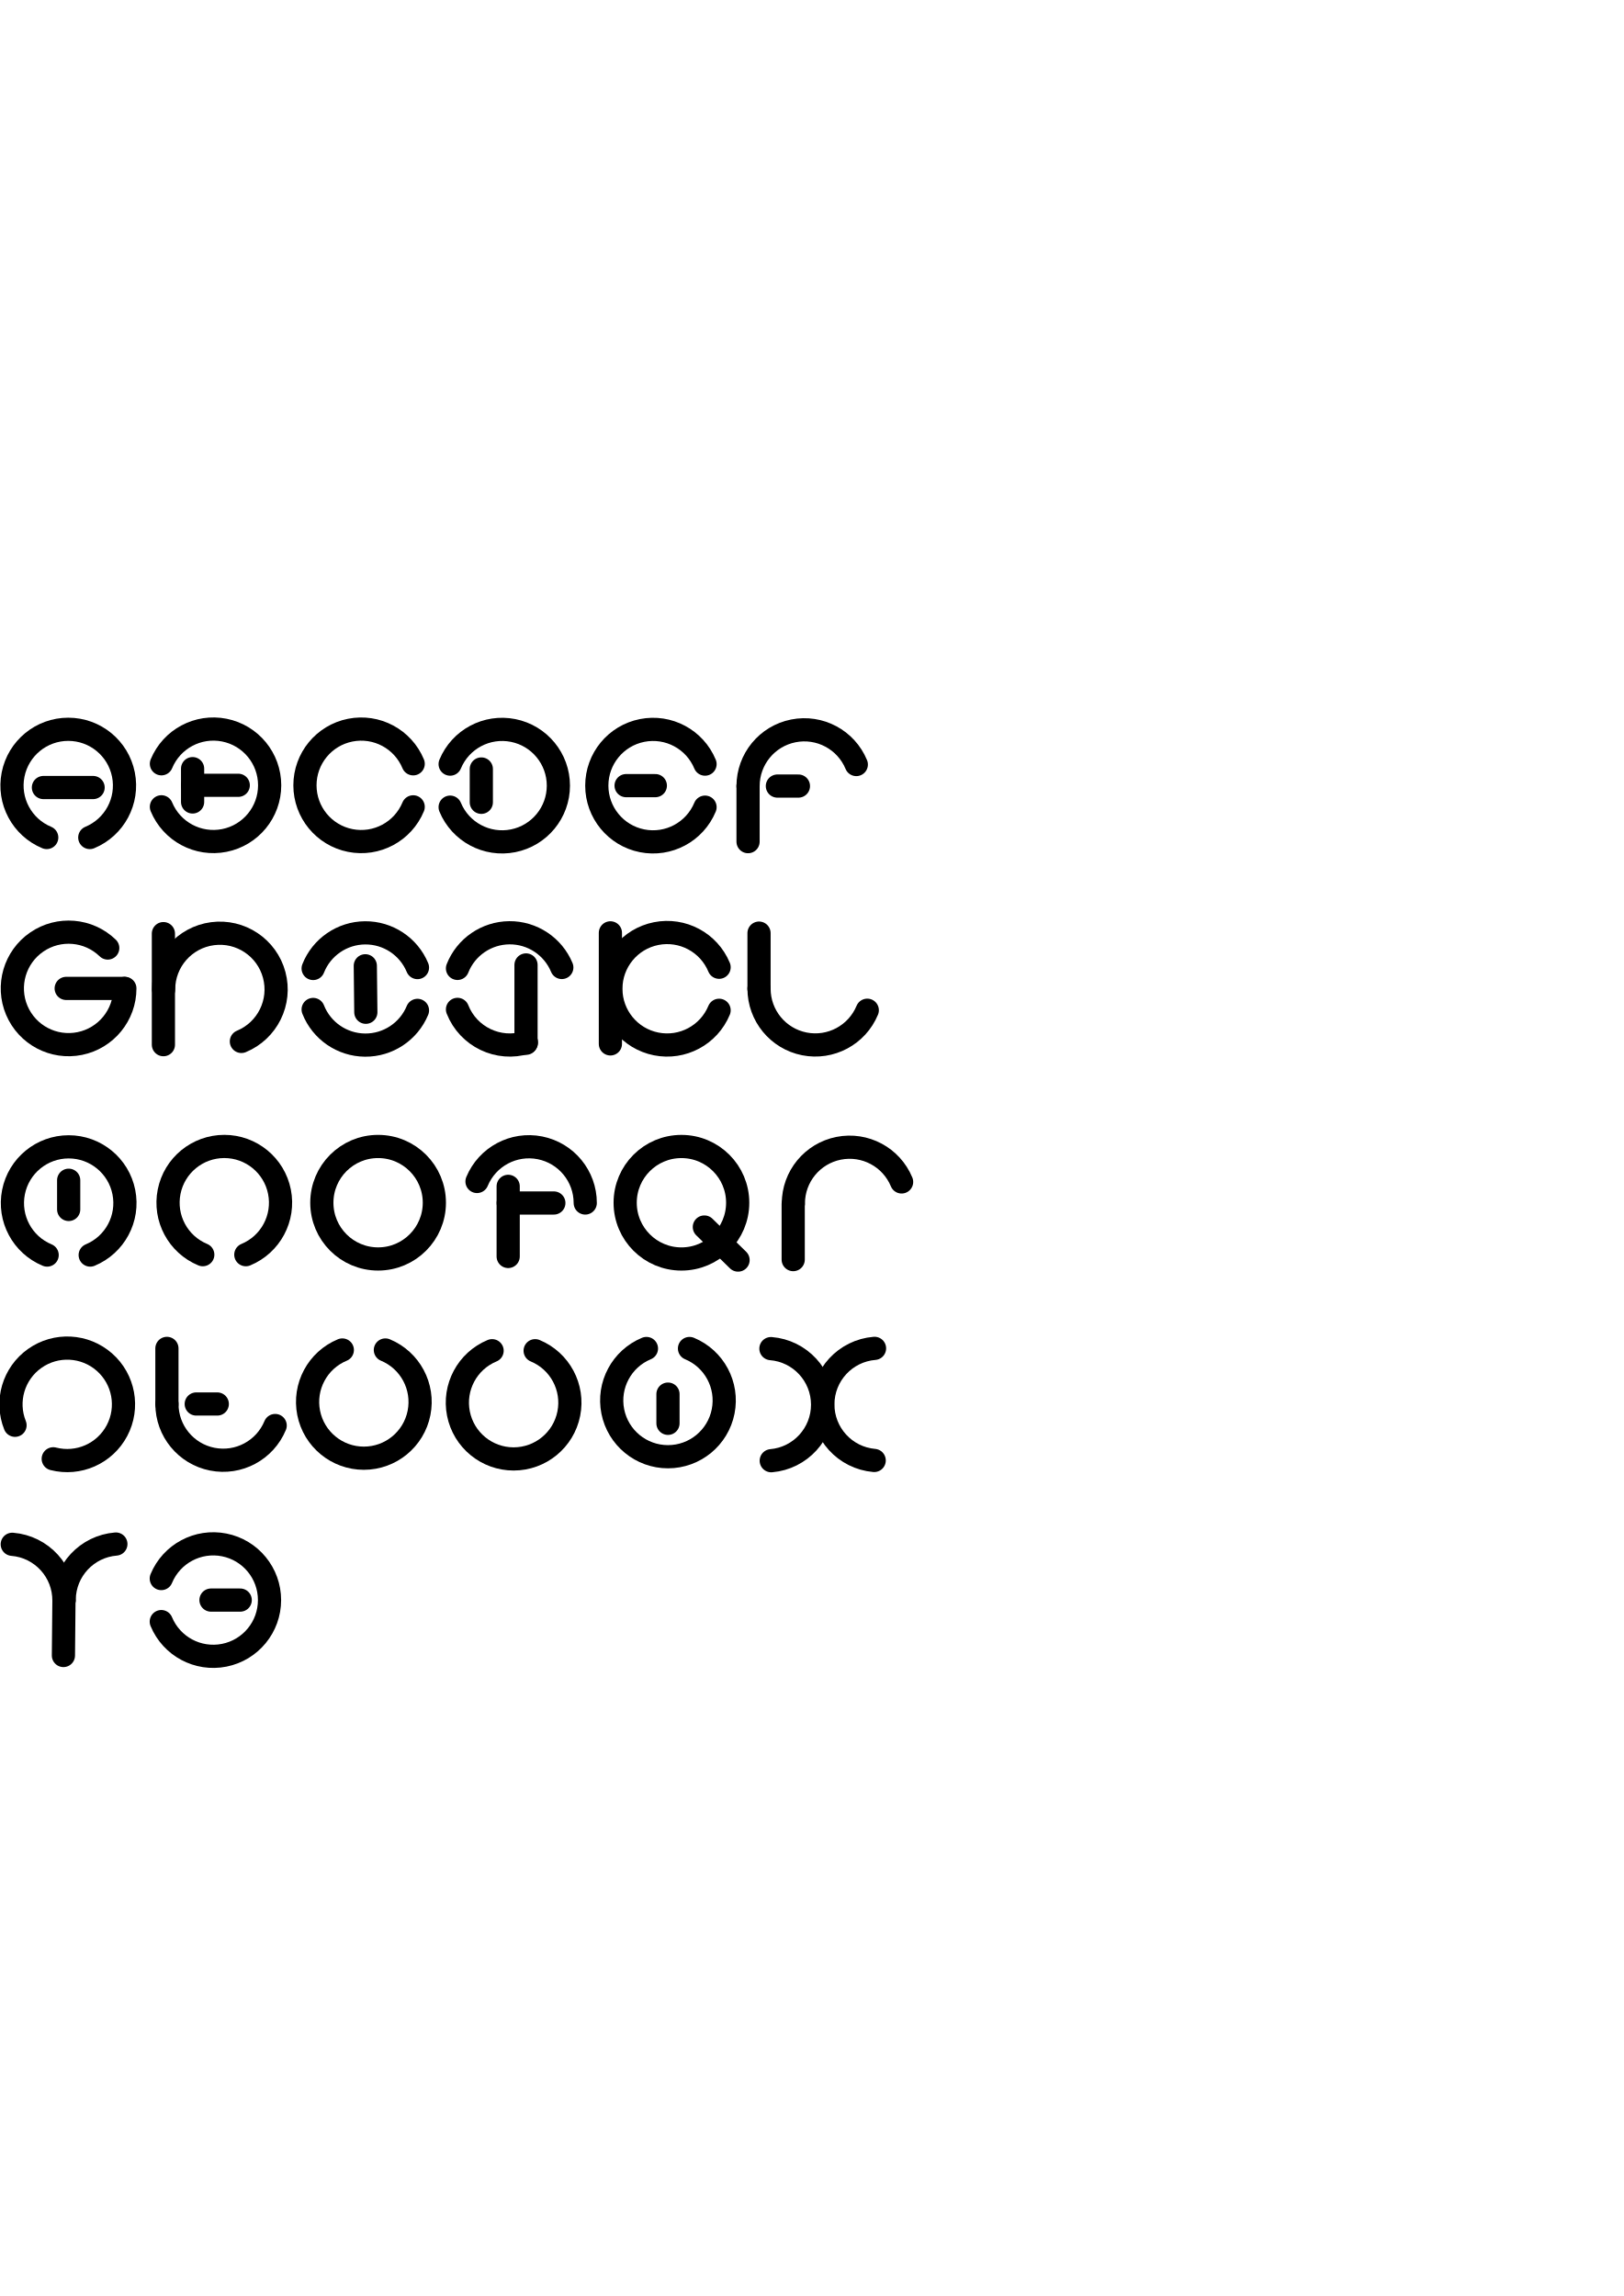
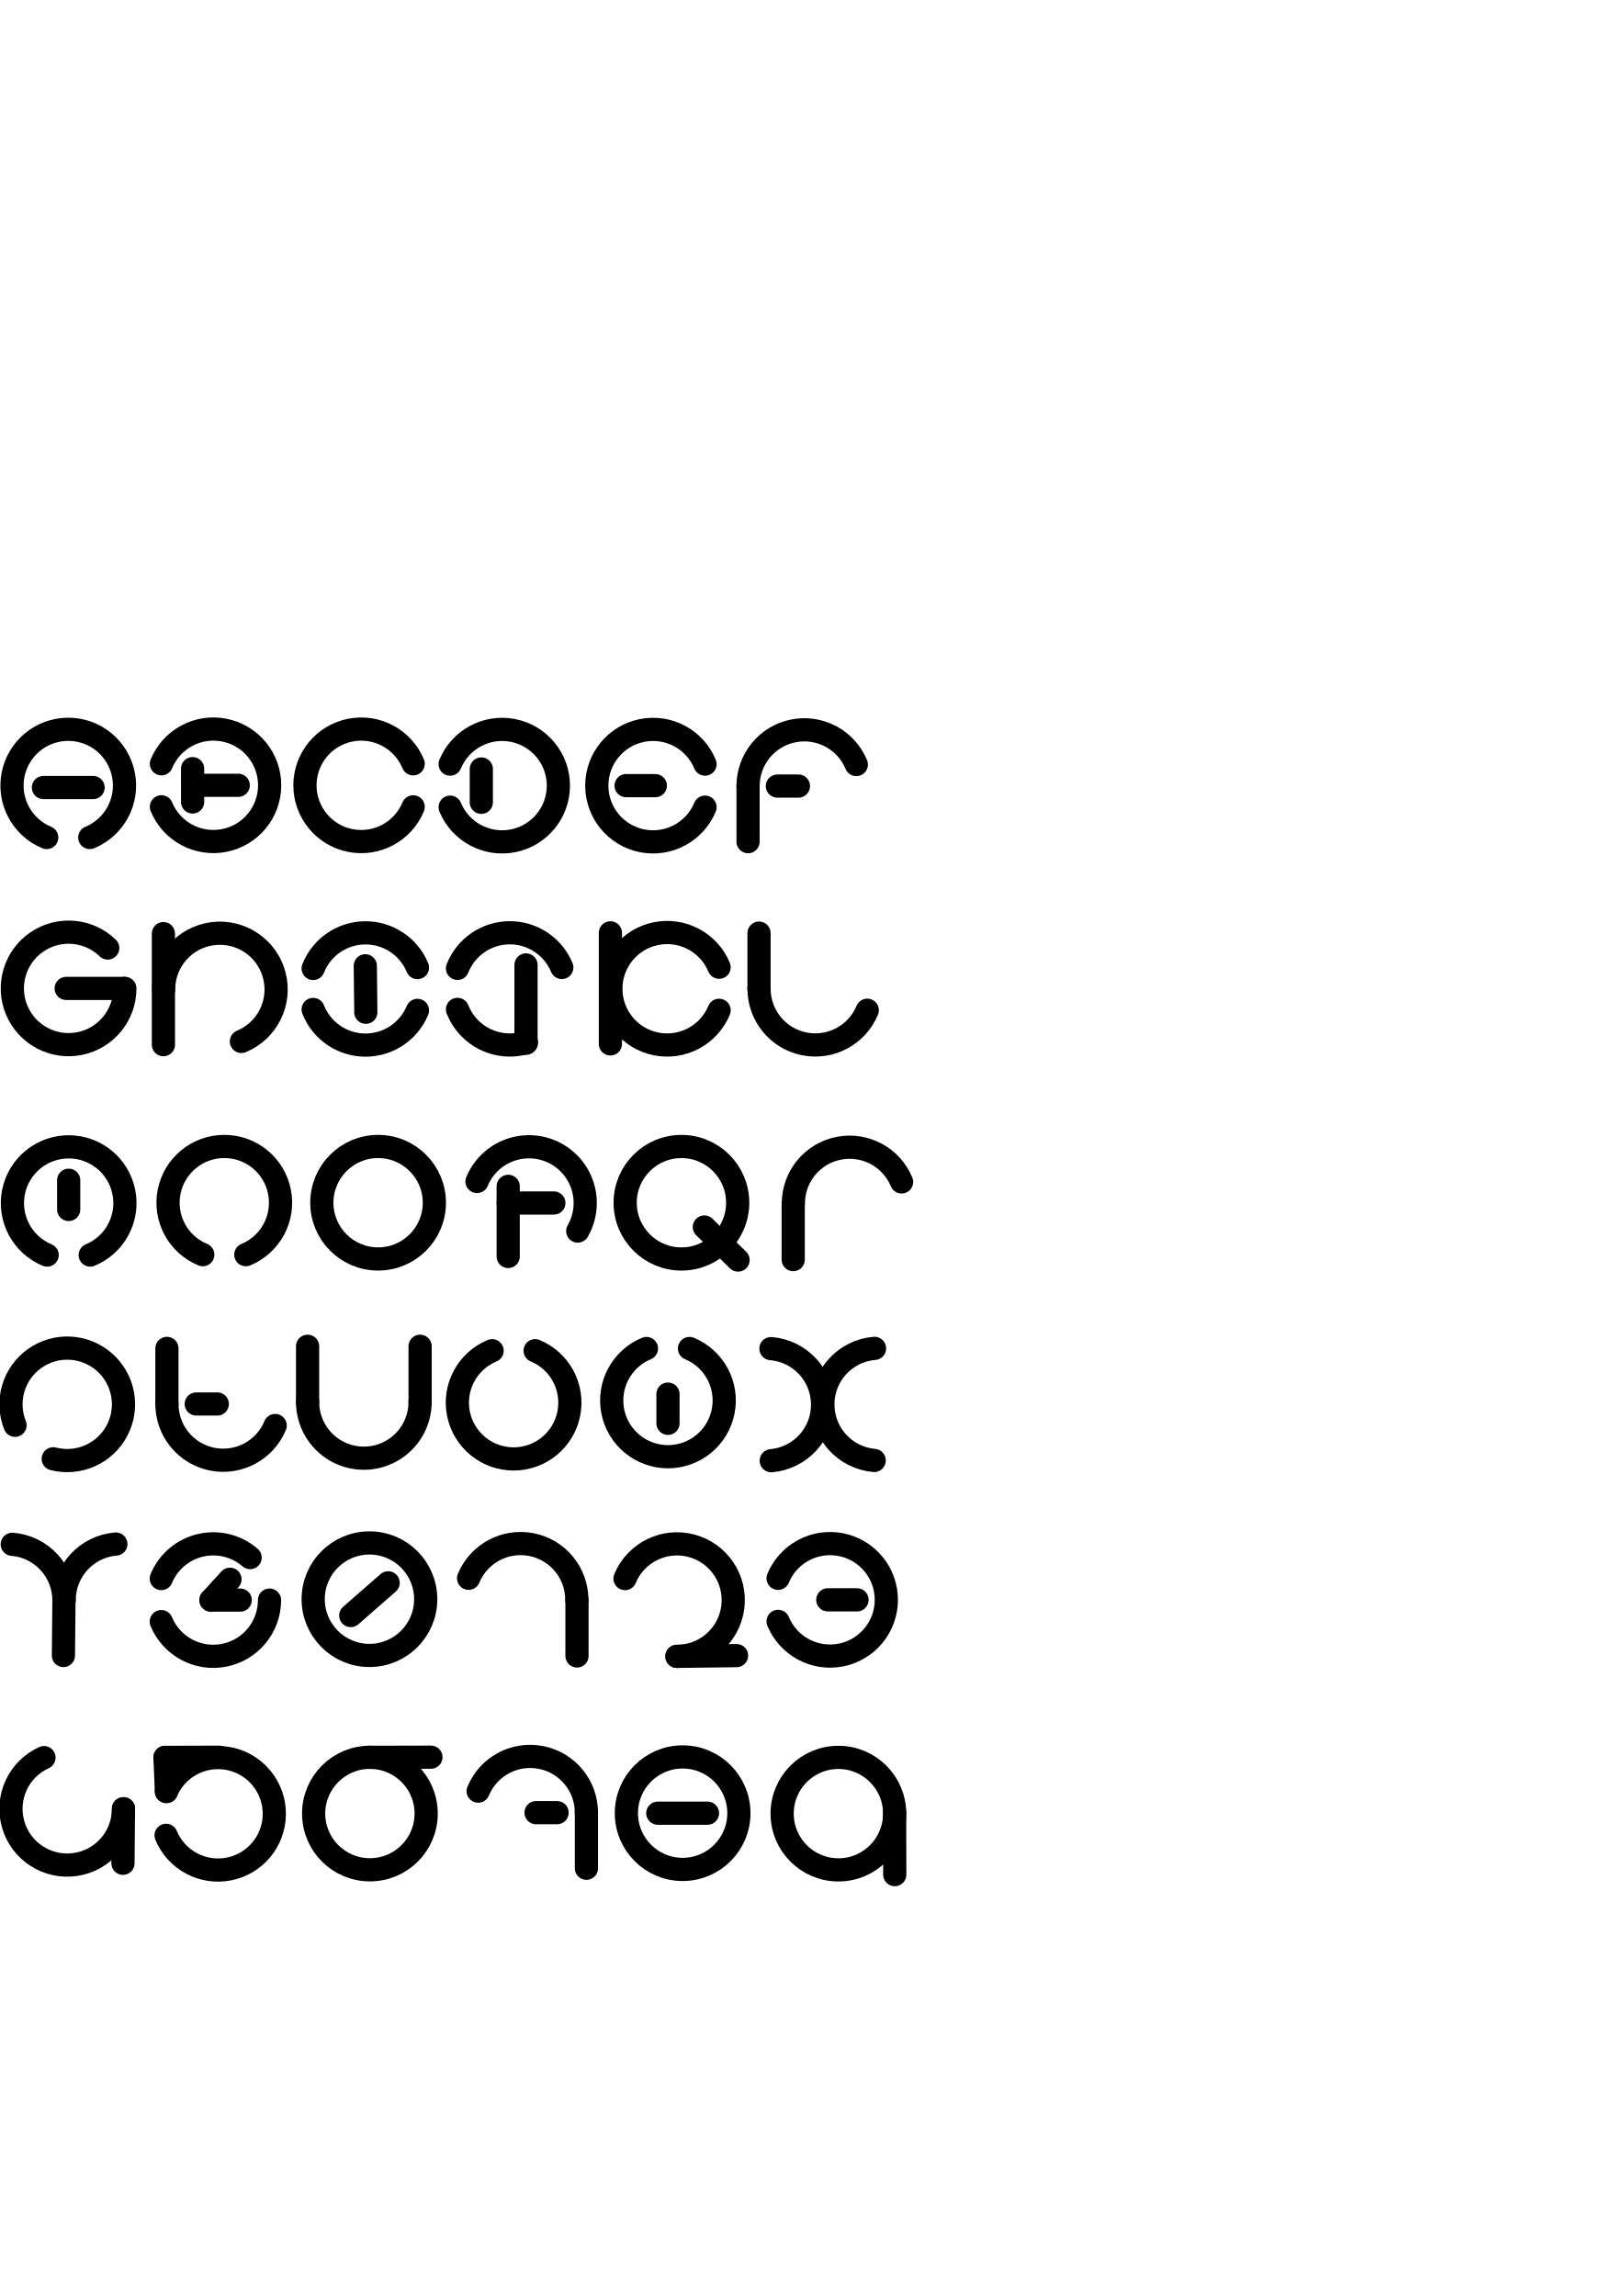
<svg xmlns="http://www.w3.org/2000/svg" width="210mm" height="297mm" viewBox="0 0 210 297" version="1.1" id="svg8">
  <defs id="defs2" />
  <g id="layer1">
    <path id="path12" style="fill:none;stroke:#000000;stroke-width:3;stroke-linecap:round;stroke-linejoin:round;stroke-miterlimit:4;stroke-dasharray:none;stroke-opacity:1" d="m 108.337,-6.044 a 7.276,7.276 0 0 1 -8.142,4.352 7.276,7.276 0 0 1 -5.857,-7.136 7.276,7.276 0 0 1 5.857,-7.136 7.276,7.276 0 0 1 8.142,4.352" transform="rotate(90)" />
    <path style="fill:none;stroke:#000000;stroke-width:3;stroke-linecap:round;stroke-linejoin:miter;stroke-miterlimit:4;stroke-dasharray:none;stroke-opacity:1" d="M 5.616,101.871 H 12.041" id="path4528" />
    <path id="path12-3" style="fill:none;stroke:#000000;stroke-width:3;stroke-linecap:round;stroke-linejoin:round;stroke-miterlimit:4;stroke-dasharray:none;stroke-opacity:1" d="m -20.877,-98.798 a 7.276,7.276 0 0 1 -8.142,4.352 7.276,7.276 0 0 1 -5.857,-7.136 7.276,7.276 0 0 1 5.857,-7.136 7.276,7.276 0 0 1 8.142,4.352" transform="scale(-1)" />
    <path style="fill:none;stroke:#000000;stroke-width:3;stroke-linecap:round;stroke-linejoin:miter;stroke-miterlimit:4;stroke-dasharray:none;stroke-opacity:1" d="m 24.918,101.582 h 5.896" id="path4528-2" />
    <path style="fill:none;stroke:#000000;stroke-width:3;stroke-linecap:round;stroke-linejoin:miter;stroke-miterlimit:4;stroke-dasharray:none;stroke-opacity:1" d="m 24.909,99.428 v 4.309" id="path4528-2-3" />
    <path id="path12-3-6" style="fill:none;stroke:#000000;stroke-width:3;stroke-linecap:round;stroke-linejoin:round;stroke-miterlimit:4;stroke-dasharray:none;stroke-opacity:1" d="m 53.439,-98.802 a 7.276,7.276 0 0 1 -8.142,4.352 7.276,7.276 0 0 1 -5.857,-7.136 7.276,7.276 0 0 1 5.857,-7.136 7.276,7.276 0 0 1 8.142,4.352" transform="scale(1,-1)" />
    <path id="path12-3-2" style="fill:none;stroke:#000000;stroke-width:3;stroke-linecap:round;stroke-linejoin:round;stroke-miterlimit:4;stroke-dasharray:none;stroke-opacity:1" d="m -58.219,-98.842 a 7.276,7.276 0 0 1 -8.142,4.352 7.276,7.276 0 0 1 -5.857,-7.136 7.276,7.276 0 0 1 5.857,-7.136 7.276,7.276 0 0 1 8.142,4.352" transform="scale(-1)" />
    <path style="fill:none;stroke:#000000;stroke-width:3;stroke-linecap:round;stroke-linejoin:miter;stroke-miterlimit:4;stroke-dasharray:none;stroke-opacity:1" d="m 62.251,99.472 v 4.309" id="path4528-2-3-2" />
    <path id="path12-3-6-8" style="fill:none;stroke:#000000;stroke-width:3;stroke-linecap:round;stroke-linejoin:round;stroke-miterlimit:4;stroke-dasharray:none;stroke-opacity:1" d="m 91.185,-98.842 a 7.276,7.276 0 0 1 -8.142,4.352 7.276,7.276 0 0 1 -5.857,-7.136 7.276,7.276 0 0 1 5.857,-7.136 7.276,7.276 0 0 1 8.142,4.352" transform="scale(1,-1)" />
    <path style="fill:none;stroke:#000000;stroke-width:3;stroke-linecap:round;stroke-linejoin:miter;stroke-miterlimit:4;stroke-dasharray:none;stroke-opacity:1" d="m 80.977,101.626 h 3.78" id="path4528-3" />
    <path id="path12-3-6-8-7" style="fill:none;stroke:#000000;stroke-width:3;stroke-linecap:round;stroke-linejoin:round;stroke-miterlimit:4;stroke-dasharray:none;stroke-opacity:1" d="m 110.749,-98.896 a 7.276,7.276 0 0 1 -8.142,4.352 7.276,7.276 0 0 1 -5.857,-7.136" transform="scale(1,-1)" />
    <path style="fill:none;stroke:#000000;stroke-width:3;stroke-linecap:round;stroke-linejoin:miter;stroke-miterlimit:4;stroke-dasharray:none;stroke-opacity:1" d="m 100.542,101.681 h 2.721" id="path4528-3-7" />
    <path style="fill:none;stroke:#000000;stroke-width:3;stroke-linecap:round;stroke-linejoin:miter;stroke-miterlimit:4;stroke-dasharray:none;stroke-opacity:1" d="m 96.749,101.681 v 7.191" id="path4528-3-7-6" />
    <path id="path12-3-6-8-6" style="fill:none;stroke:#000000;stroke-width:3;stroke-linecap:round;stroke-linejoin:round;stroke-miterlimit:4;stroke-dasharray:none;stroke-opacity:1" d="m 13.935,-122.631 a 7.276,7.276 0 0 1 -9.177,0.777 7.276,7.276 0 0 1 -2.587,-8.839 7.276,7.276 0 0 1 8.148,-4.293 7.276,7.276 0 0 1 5.829,7.131" transform="scale(1,-1)" />
    <path style="fill:none;stroke:#000000;stroke-width:3;stroke-linecap:round;stroke-linejoin:miter;stroke-miterlimit:4;stroke-dasharray:none;stroke-opacity:1" d="M 8.561,127.856 H 16.045" id="path4528-3-3" />
    <path id="path12-3-6-0" style="fill:none;stroke:#000000;stroke-width:3;stroke-linecap:round;stroke-linejoin:round;stroke-miterlimit:4;stroke-dasharray:none;stroke-opacity:1" d="m 134.714,31.22 a 7.276,7.276 0 0 1 -8.605,4.244 7.276,7.276 0 0 1 -5.331,-7.978 7.276,7.276 0 0 1 7.214,-6.326" transform="matrix(0,1,1,0,0,0)" />
    <path style="fill:none;stroke:#000000;stroke-width:3;stroke-linecap:round;stroke-linejoin:miter;stroke-miterlimit:4;stroke-dasharray:none;stroke-opacity:1" d="m 21.134,120.77 v 14.363" id="path4528-2-3-2-8-2" />
    <path id="path12-3-6-1" style="fill:none;stroke:#000000;stroke-width:3;stroke-linecap:round;stroke-linejoin:round;stroke-miterlimit:4;stroke-dasharray:none;stroke-opacity:1" d="m 53.993,-125.16 a 7.276,7.276 0 0 1 -6.786,4.491 7.276,7.276 0 0 1 -6.706,-4.609" transform="scale(1,-1)" />
    <path style="fill:none;stroke:#000000;stroke-width:3;stroke-linecap:round;stroke-linejoin:miter;stroke-miterlimit:4;stroke-dasharray:none;stroke-opacity:1" d="m 47.247,124.93 0.067,6.011" id="path4528-2-3-2-8" />
    <path id="path12-3-6-1-3" style="fill:none;stroke:#000000;stroke-width:3;stroke-linecap:round;stroke-linejoin:round;stroke-miterlimit:4;stroke-dasharray:none;stroke-opacity:1" d="m 53.993,130.699 a 7.276,7.276 0 0 1 -6.786,4.491 7.276,7.276 0 0 1 -6.706,-4.609" />
    <path id="path12-3-6-1-31" style="fill:none;stroke:#000000;stroke-width:3;stroke-linecap:round;stroke-linejoin:round;stroke-miterlimit:4;stroke-dasharray:none;stroke-opacity:1" d="m 72.661,-125.149 a 7.276,7.276 0 0 1 -6.786,4.491 7.276,7.276 0 0 1 -6.706,-4.609" transform="scale(1,-1)" />
    <path style="fill:none;stroke:#000000;stroke-width:3;stroke-linecap:round;stroke-linejoin:miter;stroke-miterlimit:4;stroke-dasharray:none;stroke-opacity:1" d="m 68.032,124.821 v 10.13" id="path4528-2-3-2-8-5" />
    <path id="path12-3-6-1-3-8" style="fill:none;stroke:#000000;stroke-width:3;stroke-linecap:round;stroke-linejoin:round;stroke-miterlimit:4;stroke-dasharray:none;stroke-opacity:1" d="M 68.092,134.853 A 7.276,7.276 0 0 1 59.169,130.57" />
    <path id="path12-3-6-8-68" style="fill:none;stroke:#000000;stroke-width:3;stroke-linecap:round;stroke-linejoin:round;stroke-miterlimit:4;stroke-dasharray:none;stroke-opacity:1" d="m 93.004,-125.118 a 7.276,7.276 0 0 1 -8.142,4.352 7.276,7.276 0 0 1 -5.857,-7.136 7.276,7.276 0 0 1 5.857,-7.136 7.276,7.276 0 0 1 8.142,4.352" transform="scale(1,-1)" />
    <path style="fill:none;stroke:#000000;stroke-width:3;stroke-linecap:round;stroke-linejoin:miter;stroke-miterlimit:4;stroke-dasharray:none;stroke-opacity:1" d="m 78.945,120.67 v 14.363" id="path4528-2-3-2-8-26" />
    <path id="path12-3-6-8-7-5" style="fill:none;stroke:#000000;stroke-width:3;stroke-linecap:round;stroke-linejoin:round;stroke-miterlimit:4;stroke-dasharray:none;stroke-opacity:1" d="m 112.168,130.679 a 7.276,7.276 0 0 1 -8.142,4.352 7.276,7.276 0 0 1 -5.857,-7.136" />
    <path style="fill:none;stroke:#000000;stroke-width:3;stroke-linecap:round;stroke-linejoin:miter;stroke-miterlimit:4;stroke-dasharray:none;stroke-opacity:1" d="m 98.168,127.895 v -7.191" id="path4528-3-7-6-2" />
    <path id="path12-30" style="fill:none;stroke:#000000;stroke-width:3;stroke-linecap:round;stroke-linejoin:round;stroke-miterlimit:4;stroke-dasharray:none;stroke-opacity:1" d="m 162.348,-6.098 a 7.276,7.276 0 0 1 -8.142,4.352 7.276,7.276 0 0 1 -5.857,-7.136 7.276,7.276 0 0 1 5.857,-7.136 7.276,7.276 0 0 1 8.142,4.352" transform="rotate(90)" />
    <path style="fill:none;stroke:#000000;stroke-width:3;stroke-linecap:round;stroke-linejoin:miter;stroke-miterlimit:4;stroke-dasharray:none;stroke-opacity:1" d="m 8.882,152.67 v 3.78" id="path4528-6" />
    <path id="path12-30-4" style="fill:none;stroke:#000000;stroke-width:3;stroke-linecap:round;stroke-linejoin:round;stroke-miterlimit:4;stroke-dasharray:none;stroke-opacity:1" d="m 162.299,-26.225 a 7.276,7.276 0 0 1 -8.142,4.352 7.276,7.276 0 0 1 -5.857,-7.136 7.276,7.276 0 0 1 5.857,-7.136 7.276,7.276 0 0 1 8.142,4.352" transform="rotate(90)" />
    <circle id="path12-30-48" style="fill:none;stroke:#000000;stroke-width:3;stroke-linecap:round;stroke-linejoin:round;stroke-miterlimit:4;stroke-dasharray:none;stroke-opacity:1" transform="rotate(90)" cx="155.579" cy="-48.901" r="7.276" />
-     <path id="path12-3-8" style="fill:none;stroke:#000000;stroke-width:3;stroke-linecap:round;stroke-linejoin:round;stroke-miterlimit:4;stroke-dasharray:none;stroke-opacity:1" d="m -61.693,-152.83 a 7.276,7.276 0 0 1 -8.142,4.352 7.276,7.276 0 0 1 -5.857,-7.136" transform="scale(-1)" />
+     <path id="path12-3-8" style="fill:none;stroke:#000000;stroke-width:3;stroke-linecap:round;stroke-linejoin:round;stroke-miterlimit:4;stroke-dasharray:none;stroke-opacity:1" d="m -61.693,-152.83 a 7.276,7.276 0 0 1 -6.085,4.464 7.276,7.276 0 0 1 -6.77,-3.334 7.276,7.276 0 0 1 -0.172,-7.545" transform="scale(-1)" />
    <path style="fill:none;stroke:#000000;stroke-width:3;stroke-linecap:round;stroke-linejoin:miter;stroke-miterlimit:4;stroke-dasharray:none;stroke-opacity:1" d="m 65.735,155.614 h 5.896" id="path4528-2-0" />
    <path style="fill:none;stroke:#000000;stroke-width:3;stroke-linecap:round;stroke-linejoin:miter;stroke-miterlimit:4;stroke-dasharray:none;stroke-opacity:1" d="m 65.725,153.46 v 9.071" id="path4528-2-3-9" />
    <circle id="path12-30-48-2" style="fill:none;stroke:#000000;stroke-width:3;stroke-linecap:round;stroke-linejoin:round;stroke-miterlimit:4;stroke-dasharray:none;stroke-opacity:1" transform="rotate(90)" cx="155.581" cy="-88.132" r="7.276" />
    <path style="fill:none;stroke:#000000;stroke-width:3;stroke-linecap:round;stroke-linejoin:miter;stroke-miterlimit:4;stroke-dasharray:none;stroke-opacity:1" d="m 91.097,158.721 4.36,4.276" id="path4528-2-0-6" />
    <path id="path12-30-4-5" style="fill:none;stroke:#000000;stroke-width:3;stroke-linecap:round;stroke-linejoin:round;stroke-miterlimit:4;stroke-dasharray:none;stroke-opacity:1" d="m -1.943,-184.367 a 7.276,7.276 0 0 1 -2.55,8.648 7.276,7.276 0 0 1 -9.004,-0.471 7.276,7.276 0 0 1 -1.633,-8.867 7.276,7.276 0 0 1 8.245,-3.648" transform="scale(-1)" />
    <path id="path12-3-6-8-7-1" style="fill:none;stroke:#000000;stroke-width:3;stroke-linecap:round;stroke-linejoin:round;stroke-miterlimit:4;stroke-dasharray:none;stroke-opacity:1" d="m 35.589,184.399 a 7.276,7.276 0 0 1 -8.142,4.352 7.276,7.276 0 0 1 -5.857,-7.136" />
    <path style="fill:none;stroke:#000000;stroke-width:3;stroke-linecap:round;stroke-linejoin:miter;stroke-miterlimit:4;stroke-dasharray:none;stroke-opacity:1" d="m 25.381,181.614 h 2.721" id="path4528-3-7-7" />
    <path style="fill:none;stroke:#000000;stroke-width:3;stroke-linecap:round;stroke-linejoin:miter;stroke-miterlimit:4;stroke-dasharray:none;stroke-opacity:1" d="m 21.588,181.614 v -7.191" id="path4528-3-7-6-9" />
    <path id="path12-3-6-8-7-6" style="fill:none;stroke:#000000;stroke-width:3;stroke-linecap:round;stroke-linejoin:round;stroke-miterlimit:4;stroke-dasharray:none;stroke-opacity:1" d="m 116.608,-152.889 a 7.276,7.276 0 0 1 -8.142,4.352 7.276,7.276 0 0 1 -5.857,-7.136" transform="scale(1,-1)" />
    <path style="fill:none;stroke:#000000;stroke-width:3;stroke-linecap:round;stroke-linejoin:miter;stroke-miterlimit:4;stroke-dasharray:none;stroke-opacity:1" d="m 102.588,155.746 v 7.191" id="path4528-3-7-6-27" />
-     <path id="path12-30-4-7" style="fill:none;stroke:#000000;stroke-width:3;stroke-linecap:round;stroke-linejoin:round;stroke-miterlimit:4;stroke-dasharray:none;stroke-opacity:1" d="m -174.628,-44.274 a 7.276,7.276 0 0 1 -8.142,4.352 7.276,7.276 0 0 1 -5.857,-7.136 7.276,7.276 0 0 1 5.857,-7.136 7.276,7.276 0 0 1 8.142,4.352" transform="matrix(0,-1,-1,0,0,0)" />
+     <path id="path12-30-4-7" style="fill:none;stroke:#000000;stroke-width:3;stroke-linecap:round;stroke-linejoin:round;stroke-miterlimit:4;stroke-dasharray:none;stroke-opacity:1" d="m -181.339,-39.782 a 7.276,7.276 0 0 1 -6.311,-3.635 7.276,7.276 0 0 1 6.5e-4,-7.283 7.276,7.276 0 0 1 6.311,-3.634" transform="matrix(0,-1,-1,0,0,0)" />
    <path id="path12-30-4-0" style="fill:none;stroke:#000000;stroke-width:3;stroke-linecap:round;stroke-linejoin:round;stroke-miterlimit:4;stroke-dasharray:none;stroke-opacity:1" d="m -174.722,-63.645 a 7.276,7.276 0 0 1 -8.142,4.352 7.276,7.276 0 0 1 -5.857,-7.136 7.276,7.276 0 0 1 5.857,-7.136 7.276,7.276 0 0 1 8.142,4.352" transform="matrix(0,-1,-1,0,0,0)" />
    <path id="path12-30-7" style="fill:none;stroke:#000000;stroke-width:3;stroke-linecap:round;stroke-linejoin:round;stroke-miterlimit:4;stroke-dasharray:none;stroke-opacity:1" d="m -174.436,-83.607 a 7.276,7.276 0 0 1 -8.142,4.352 7.276,7.276 0 0 1 -5.857,-7.136 7.276,7.276 0 0 1 5.857,-7.136 7.276,7.276 0 0 1 8.142,4.352" transform="matrix(0,-1,-1,0,0,0)" />
    <path style="fill:none;stroke:#000000;stroke-width:3;stroke-linecap:round;stroke-linejoin:miter;stroke-miterlimit:4;stroke-dasharray:none;stroke-opacity:1" d="m 86.392,184.115 v -3.78" id="path4528-6-3" />
    <path id="path12-3-6-1-31-1-2" style="fill:none;stroke:#000000;stroke-width:3;stroke-linecap:round;stroke-linejoin:round;stroke-miterlimit:4;stroke-dasharray:none;stroke-opacity:1" d="m -174.418,-113.106 a 7.276,7.276 0 0 1 -7.23,6.685 7.276,7.276 0 0 1 -7.27,-6.642" transform="matrix(0,-1,-1,0,0,0)" />
    <path id="path12-3-6-1-31-1-2-7" style="fill:none;stroke:#000000;stroke-width:3;stroke-linecap:round;stroke-linejoin:round;stroke-miterlimit:4;stroke-dasharray:none;stroke-opacity:1" d="m -174.451,99.706 a 7.276,7.276 0 0 1 -7.23,6.685 7.276,7.276 0 0 1 -7.27,-6.642" transform="rotate(-90)" />
    <path id="path12-3-6-1-31-1-2-6" style="fill:none;stroke:#000000;stroke-width:3;stroke-linecap:round;stroke-linejoin:round;stroke-miterlimit:4;stroke-dasharray:none;stroke-opacity:1" d="m -199.73,-14.986 a 7.276,7.276 0 0 1 -7.164,6.685" transform="matrix(0,-1,-1,0,0,0)" />
    <path id="path12-3-6-1-31-1-2-7-5" style="fill:none;stroke:#000000;stroke-width:3;stroke-linecap:round;stroke-linejoin:round;stroke-miterlimit:4;stroke-dasharray:none;stroke-opacity:1" d="m -199.763,1.585 a 7.276,7.276 0 0 1 -7.329,6.685" transform="rotate(-90)" />
    <path style="fill:none;stroke:#000000;stroke-width:3;stroke-linecap:round;stroke-linejoin:miter;stroke-miterlimit:4;stroke-dasharray:none;stroke-opacity:1" d="m 8.203,214.147 0.067,-7.054" id="path4528-6-3-8" />
-     <path id="path12-3-6-8-9" style="fill:none;stroke:#000000;stroke-width:3;stroke-linecap:round;stroke-linejoin:round;stroke-miterlimit:4;stroke-dasharray:none;stroke-opacity:1" d="m -20.86,-204.195 a 7.276,7.276 0 0 1 -8.142,4.352 7.276,7.276 0 0 1 -5.857,-7.136 7.276,7.276 0 0 1 5.857,-7.136 7.276,7.276 0 0 1 8.142,4.352" transform="scale(-1)" />
+     <path id="path12-3-6-8-9" style="fill:none;stroke:#000000;stroke-width:3;stroke-linecap:round;stroke-linejoin:round;stroke-miterlimit:4;stroke-dasharray:none;stroke-opacity:1" d="m -20.86,-204.195 a 7.276,7.276 0 0 1 -5.051,4.297 7.276,7.276 0 0 1 -6.439,-1.585" transform="scale(-1)" />
    <path style="fill:none;stroke:#000000;stroke-width:3;stroke-linecap:round;stroke-linejoin:miter;stroke-miterlimit:4;stroke-dasharray:none;stroke-opacity:1" d="M 31.067,206.979 H 27.288" id="path4528-3-9" />
+     <circle id="path12-30-48-7" style="fill:none;stroke:#000000;stroke-width:3;stroke-linecap:round;stroke-linejoin:round;stroke-miterlimit:4;stroke-dasharray:none;stroke-opacity:1" transform="rotate(90)" cx="206.864" cy="-47.782" r="7.276" />
+     <path style="fill:none;stroke:#000000;stroke-width:3;stroke-linecap:round;stroke-linejoin:miter;stroke-miterlimit:4;stroke-dasharray:none;stroke-opacity:1" d="m 50.201,204.747 -4.838,4.233" id="path4528-3-9-5" />
+     <path id="path12-3-6-8-7-6-5" style="fill:none;stroke:#000000;stroke-width:3;stroke-linecap:round;stroke-linejoin:round;stroke-miterlimit:4;stroke-dasharray:none;stroke-opacity:1" d="m -60.605,-204.158 a 7.276,7.276 0 0 1 -8.142,4.352 7.276,7.276 0 0 1 -5.857,-7.136" transform="scale(-1)" />
+     <path style="fill:none;stroke:#000000;stroke-width:3;stroke-linecap:round;stroke-linejoin:miter;stroke-miterlimit:4;stroke-dasharray:none;stroke-opacity:1" d="m 74.624,207.015 v 7.191" id="path4528-3-7-6-27-4" />
+     <path id="path12-3-6-8-7-6-5-5" style="fill:none;stroke:#000000;stroke-width:3;stroke-linecap:round;stroke-linejoin:round;stroke-miterlimit:4;stroke-dasharray:none;stroke-opacity:1" d="m -80.836,-204.198 a 7.276,7.276 0 0 1 -8.608,4.243 7.276,7.276 0 0 1 -5.327,-7.983 7.276,7.276 0 0 1 7.221,-6.321" transform="scale(-1)" />
+     <path style="fill:none;stroke:#000000;stroke-width:3;stroke-linecap:round;stroke-linejoin:miter;stroke-miterlimit:4;stroke-dasharray:none;stroke-opacity:1" d="m 95.259,214.162 -7.709,0.097" id="path4528-3-9-5-5" />
+     <path id="path12-3-6-8-9-1" style="fill:none;stroke:#000000;stroke-width:3;stroke-linecap:round;stroke-linejoin:round;stroke-miterlimit:4;stroke-dasharray:none;stroke-opacity:1" d="m -34.858,-206.983 a 7.276,7.276 0 0 1 5.858,-7.133 7.276,7.276 0 0 1 8.14,4.352" transform="scale(-1)" />
+     <path style="fill:none;stroke:#000000;stroke-width:3;stroke-linecap:round;stroke-linejoin:miter;stroke-miterlimit:4;stroke-dasharray:none;stroke-opacity:1" d="m 29.744,204.286 -2.457,2.693" id="path4528-3-9-8" />
+     <path id="path12-3-6-8-8" style="fill:none;stroke:#000000;stroke-width:3;stroke-linecap:round;stroke-linejoin:round;stroke-miterlimit:4;stroke-dasharray:none;stroke-opacity:1" d="m -100.634,-204.163 a 7.276,7.276 0 0 1 -8.142,4.352 7.276,7.276 0 0 1 -5.857,-7.136 7.276,7.276 0 0 1 5.857,-7.136 7.276,7.276 0 0 1 8.142,4.352" transform="scale(-1)" />
+     <path style="fill:none;stroke:#000000;stroke-width:3;stroke-linecap:round;stroke-linejoin:miter;stroke-miterlimit:4;stroke-dasharray:none;stroke-opacity:1" d="m 110.842,206.947 h -3.78" id="path4528-3-96" />
+     <path id="path12-30-4-6" style="fill:none;stroke:#000000;stroke-width:3;stroke-linecap:round;stroke-linejoin:round;stroke-miterlimit:4;stroke-dasharray:none;stroke-opacity:1" d="m -227.357,-5.688 a 7.276,7.276 0 0 1 -8.668,3.978 7.276,7.276 0 0 1 -5.16,-8.021 7.276,7.276 0 0 1 7.214,-6.239" transform="matrix(0,-1,-1,0,0,0)" />
+     <path style="fill:none;stroke:#000000;stroke-width:3;stroke-linecap:round;stroke-linejoin:miter;stroke-miterlimit:4;stroke-dasharray:none;stroke-opacity:1" d="m 15.903,241.024 0.067,-7.054" id="path4528-6-3-8-6" />
+     <path id="path12-3-6-8-7-6-5-5-3" style="fill:none;stroke:#000000;stroke-width:3;stroke-linecap:round;stroke-linejoin:round;stroke-miterlimit:4;stroke-dasharray:none;stroke-opacity:1" d="m -21.48,237.41 a 7.276,7.276 0 0 1 -8.115,4.357 7.276,7.276 0 0 1 -5.883,-7.087 7.276,7.276 0 0 1 5.776,-7.174 7.276,7.276 0 0 1 8.179,4.235" transform="scale(-1,1)" />
+     <path style="fill:none;stroke:#000000;stroke-width:3;stroke-linecap:round;stroke-linejoin:miter;stroke-miterlimit:4;stroke-dasharray:none;stroke-opacity:1" d="m 28.296,227.305 -6.953,0.021" id="path4528-3-9-5-5-8" />
+     <path style="fill:none;stroke:#000000;stroke-width:3;stroke-linecap:round;stroke-linejoin:miter;stroke-miterlimit:4;stroke-dasharray:none;stroke-opacity:1" d="m 21.522,231.741 -0.18,-4.415" id="path4528-3-9-5-5-8-9" />
+     <circle id="path12-30-48-3" style="fill:none;stroke:#000000;stroke-width:3;stroke-linecap:round;stroke-linejoin:round;stroke-miterlimit:4;stroke-dasharray:none;stroke-opacity:1" transform="rotate(90)" cx="234.593" cy="-47.841" r="7.276" />
+     <path style="fill:none;stroke:#000000;stroke-width:3;stroke-linecap:round;stroke-linejoin:miter;stroke-miterlimit:4;stroke-dasharray:none;stroke-opacity:1" d="m 55.732,227.3 -8.087,0.021" id="path4528-3-9-5-5-8-0" />
+     <path id="path12-3-6-8-7-63" style="fill:none;stroke:#000000;stroke-width:3;stroke-linecap:round;stroke-linejoin:round;stroke-miterlimit:4;stroke-dasharray:none;stroke-opacity:1" d="m -61.843,-231.692 a 7.276,7.276 0 0 1 -8.142,4.352 7.276,7.276 0 0 1 -5.857,-7.136" transform="scale(-1)" />
+     <path style="fill:none;stroke:#000000;stroke-width:3;stroke-linecap:round;stroke-linejoin:miter;stroke-miterlimit:4;stroke-dasharray:none;stroke-opacity:1" d="m 72.05,234.477 h -2.721" id="path4528-3-7-8" />
+     <path style="fill:none;stroke:#000000;stroke-width:3;stroke-linecap:round;stroke-linejoin:miter;stroke-miterlimit:4;stroke-dasharray:none;stroke-opacity:1" d="m 75.843,234.477 v 7.191" id="path4528-3-7-6-29" />
+     <circle id="path12-30-48-23" style="fill:none;stroke:#000000;stroke-width:3;stroke-linecap:round;stroke-linejoin:round;stroke-miterlimit:4;stroke-dasharray:none;stroke-opacity:1" transform="rotate(90)" cx="234.544" cy="-88.288" r="7.276" />
+     <path style="fill:none;stroke:#000000;stroke-width:3;stroke-linecap:round;stroke-linejoin:miter;stroke-miterlimit:4;stroke-dasharray:none;stroke-opacity:1" d="m 85.075,234.544 h 6.426" id="path4528-0" />
+     <g id="g5782" transform="rotate(90,108.0569,234.9707)">
+       <circle r="7.276" cy="-107.689" cx="234.595" transform="rotate(90)" style="fill:none;stroke:#000000;stroke-width:3;stroke-linecap:round;stroke-linejoin:round;stroke-miterlimit:4;stroke-dasharray:none;stroke-opacity:1" id="path12-30-48-3-8" />
+       <path id="path4528-3-9-5-5-8-0-8" d="m 115.579,227.303 -8.087,0.021" style="fill:none;stroke:#000000;stroke-width:3;stroke-linecap:round;stroke-linejoin:miter;stroke-miterlimit:4;stroke-dasharray:none;stroke-opacity:1" />
+     </g>
+     <path style="fill:none;stroke:#000000;stroke-width:3;stroke-linecap:round;stroke-linejoin:miter;stroke-miterlimit:4;stroke-dasharray:none;stroke-opacity:1" d="m 39.782,181.339 v -7.191" id="path4528-3-7-6-9-2" />
+     <path style="fill:none;stroke:#000000;stroke-width:3;stroke-linecap:round;stroke-linejoin:miter;stroke-miterlimit:4;stroke-dasharray:none;stroke-opacity:1" d="m 54.334,181.338 v -7.191" id="path4528-3-7-6-9-3" />
  </g>
</svg>
